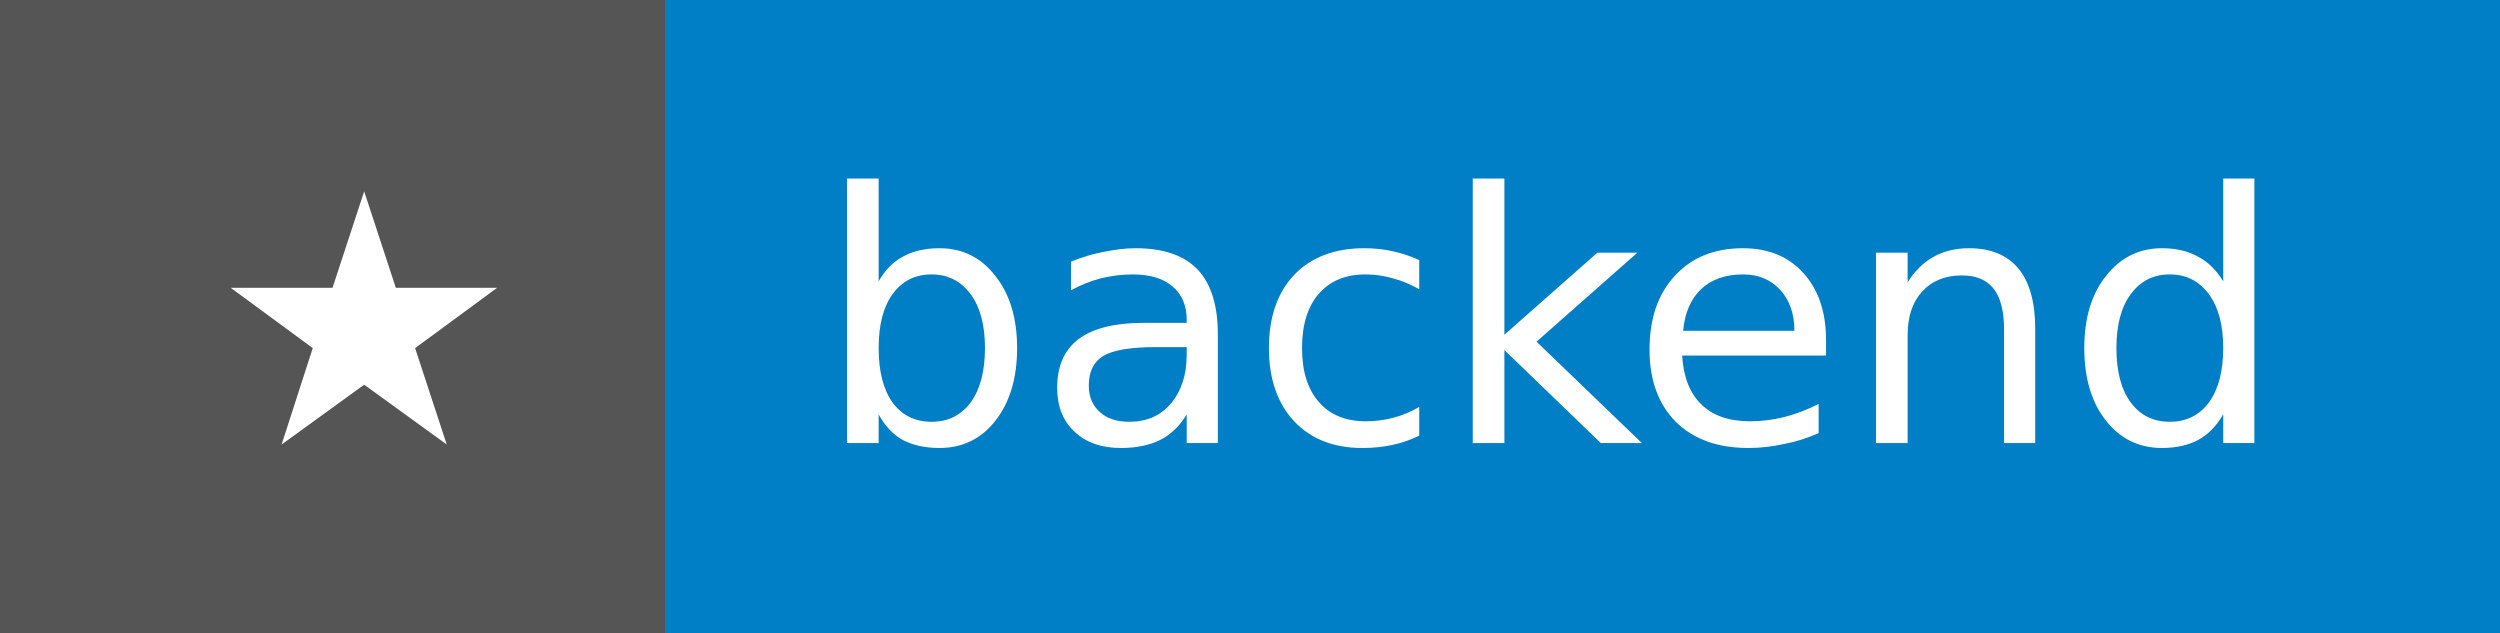
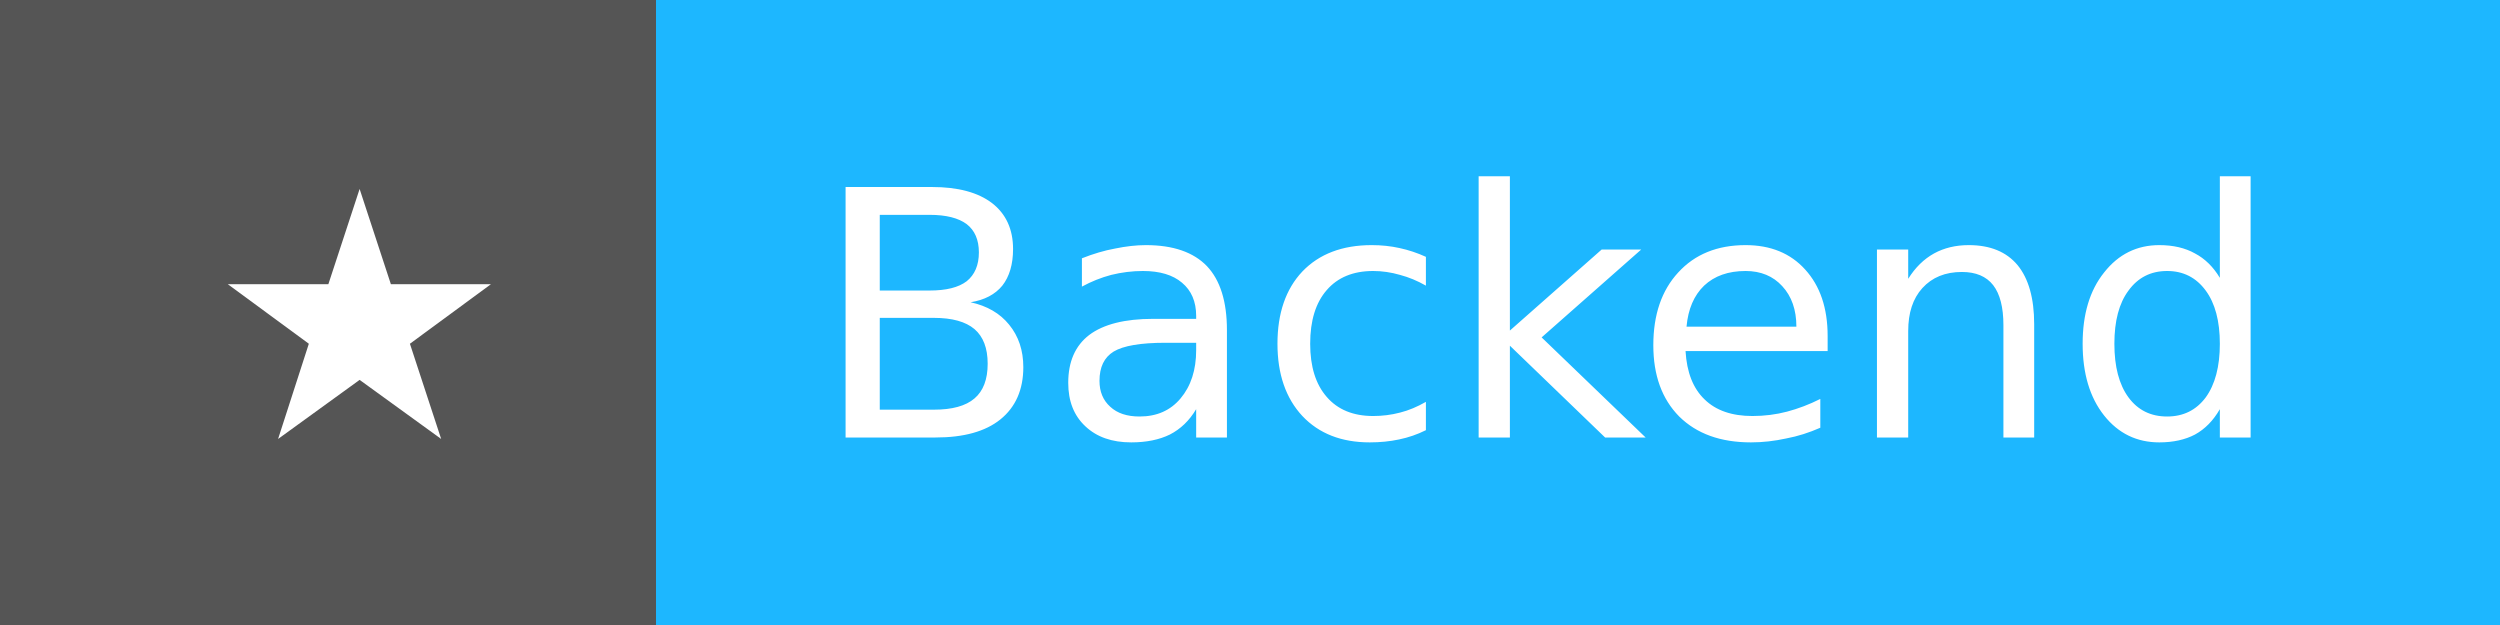
- <svg xmlns="http://www.w3.org/2000/svg" width="79" height="20">
+ <svg xmlns="http://www.w3.org/2000/svg" width="80" height="20">
  <g shape-rendering="crispEdges">
    <path fill="#555" d="M0 0h21v20H0z" />
-     <path fill="#007ec6" d="M21 0h58v20H21z" />
+     <path fill="#1db7ff" d="M21 0h59v20H21z" />
  </g>
  <g fill="#fff" text-anchor="middle" font-family="DejaVu Sans,Verdana,Geneva,sans-serif" font-size="11">
    <text x="11.5" y="14">★</text>
-     <text x="49" y="14">backend</text>
+     <text x="49.5" y="14">Backend</text>
  </g>
</svg>
